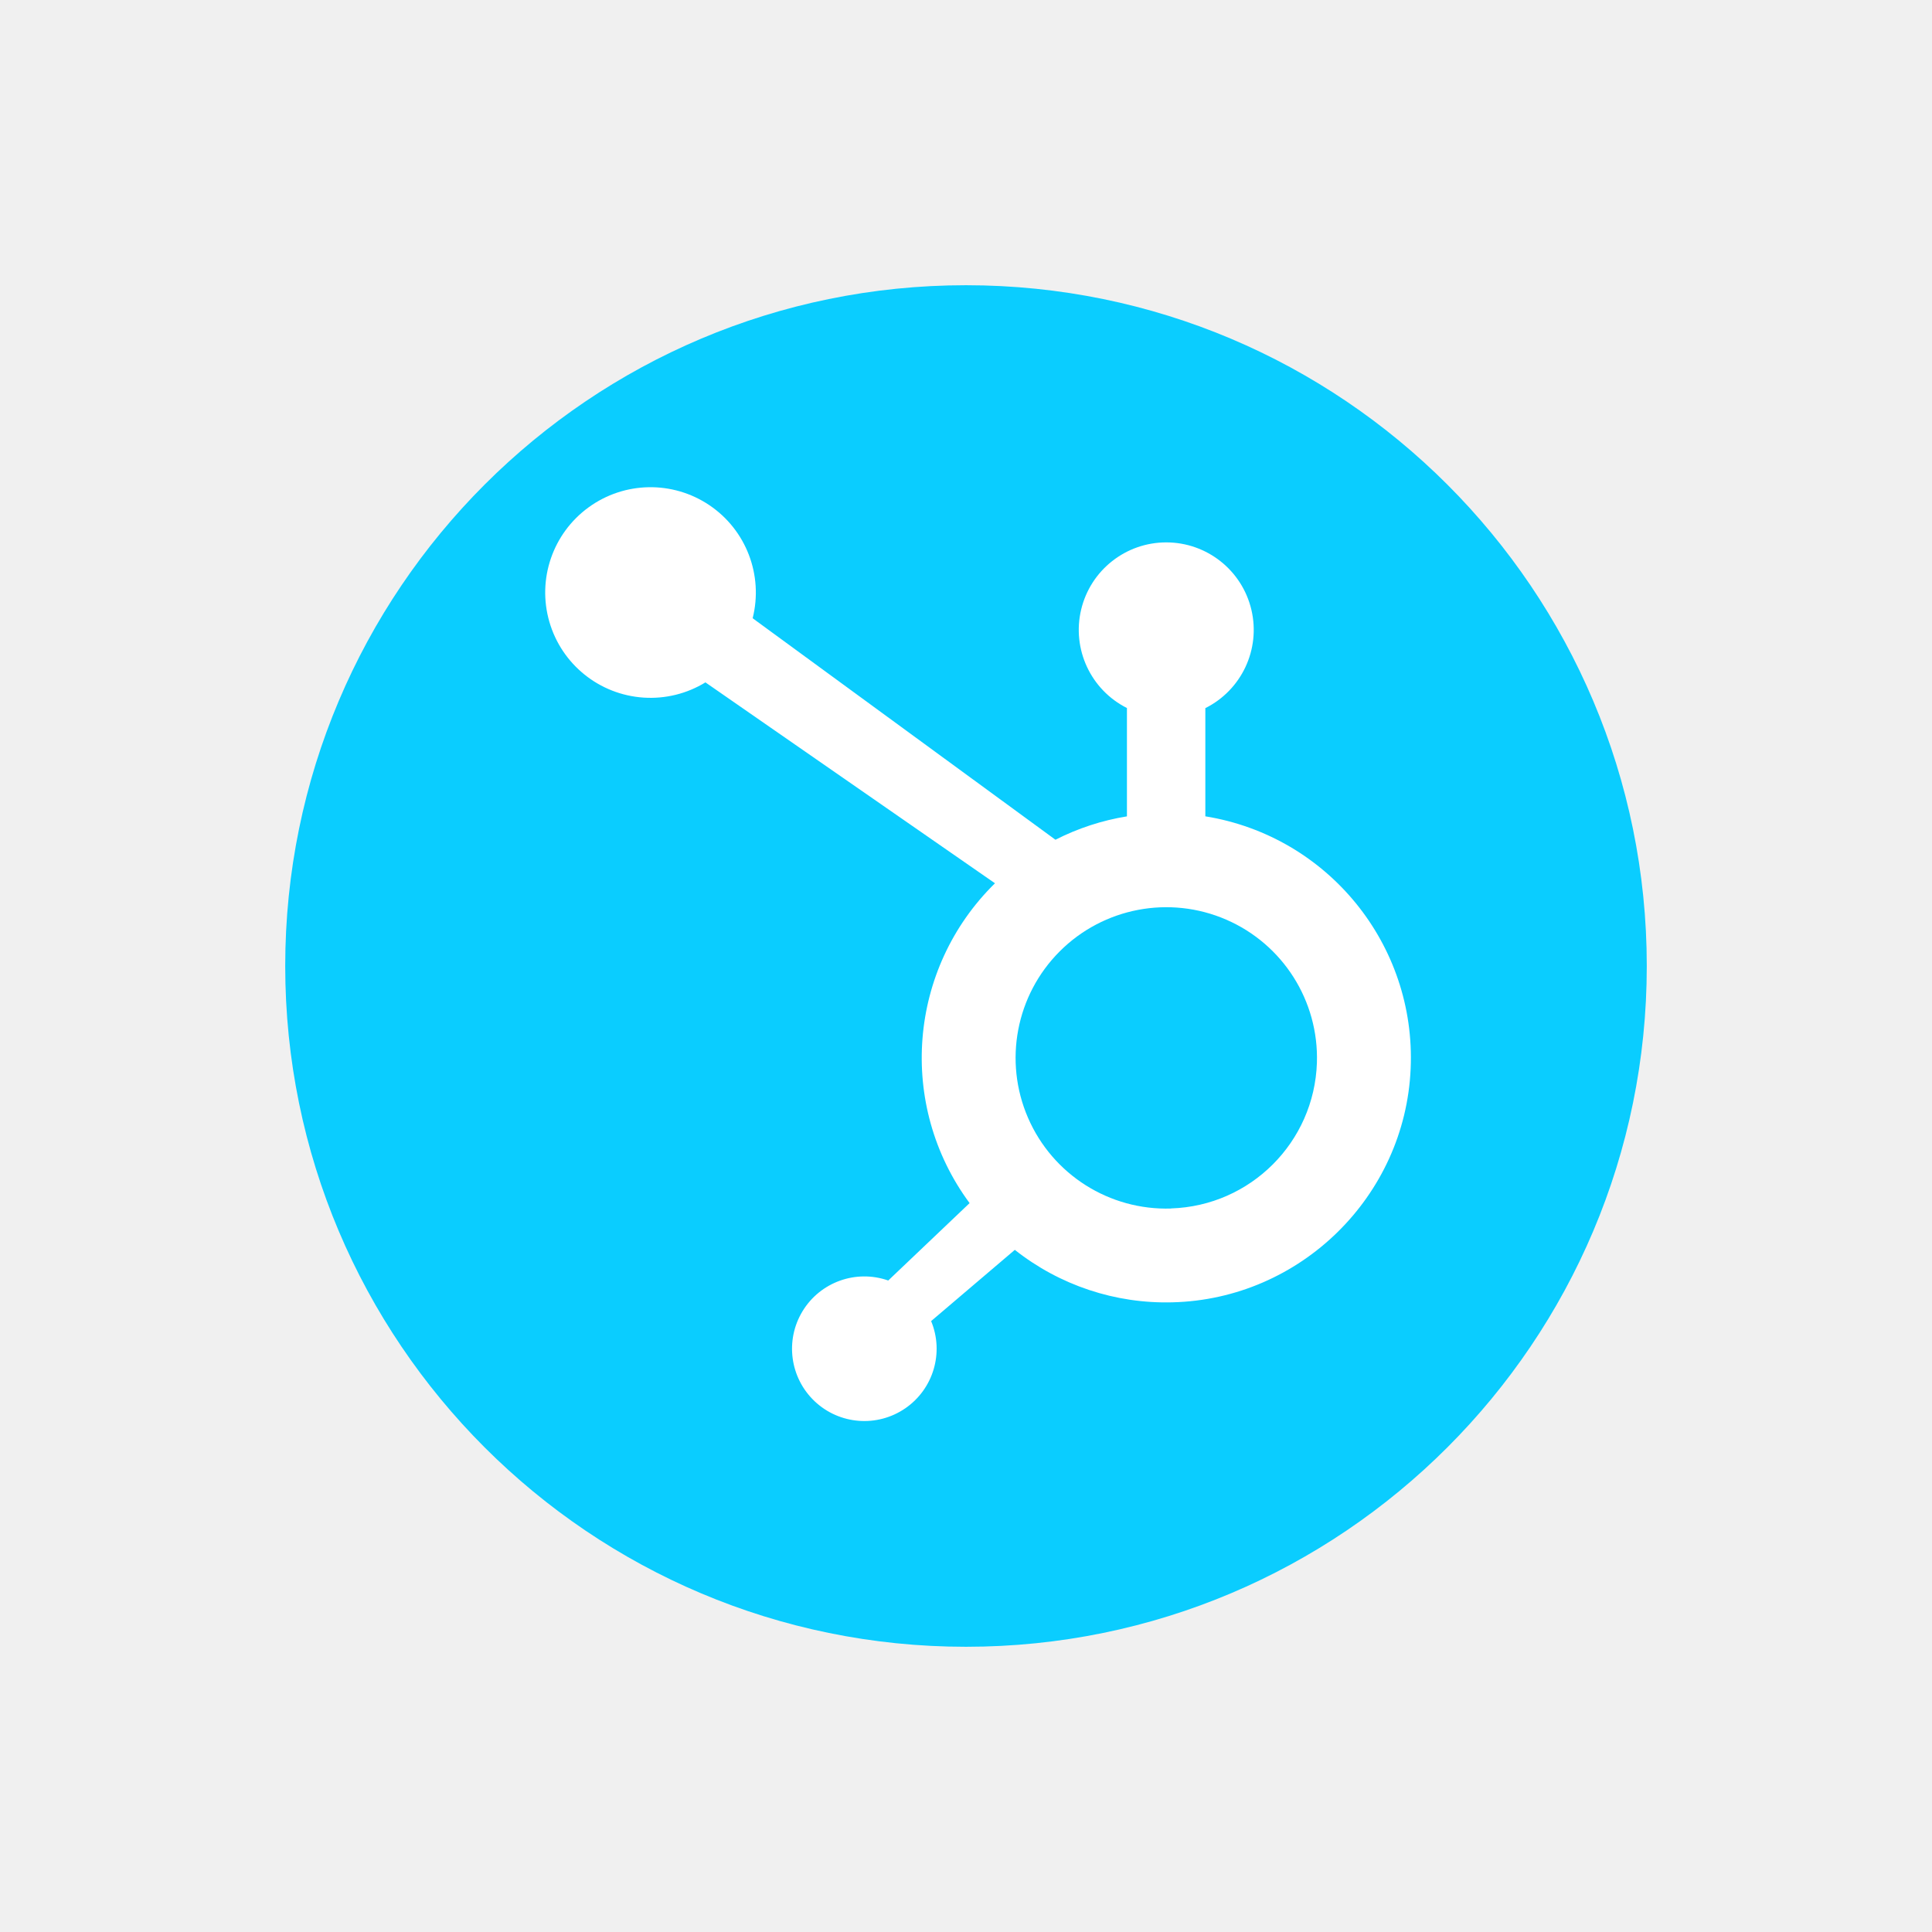
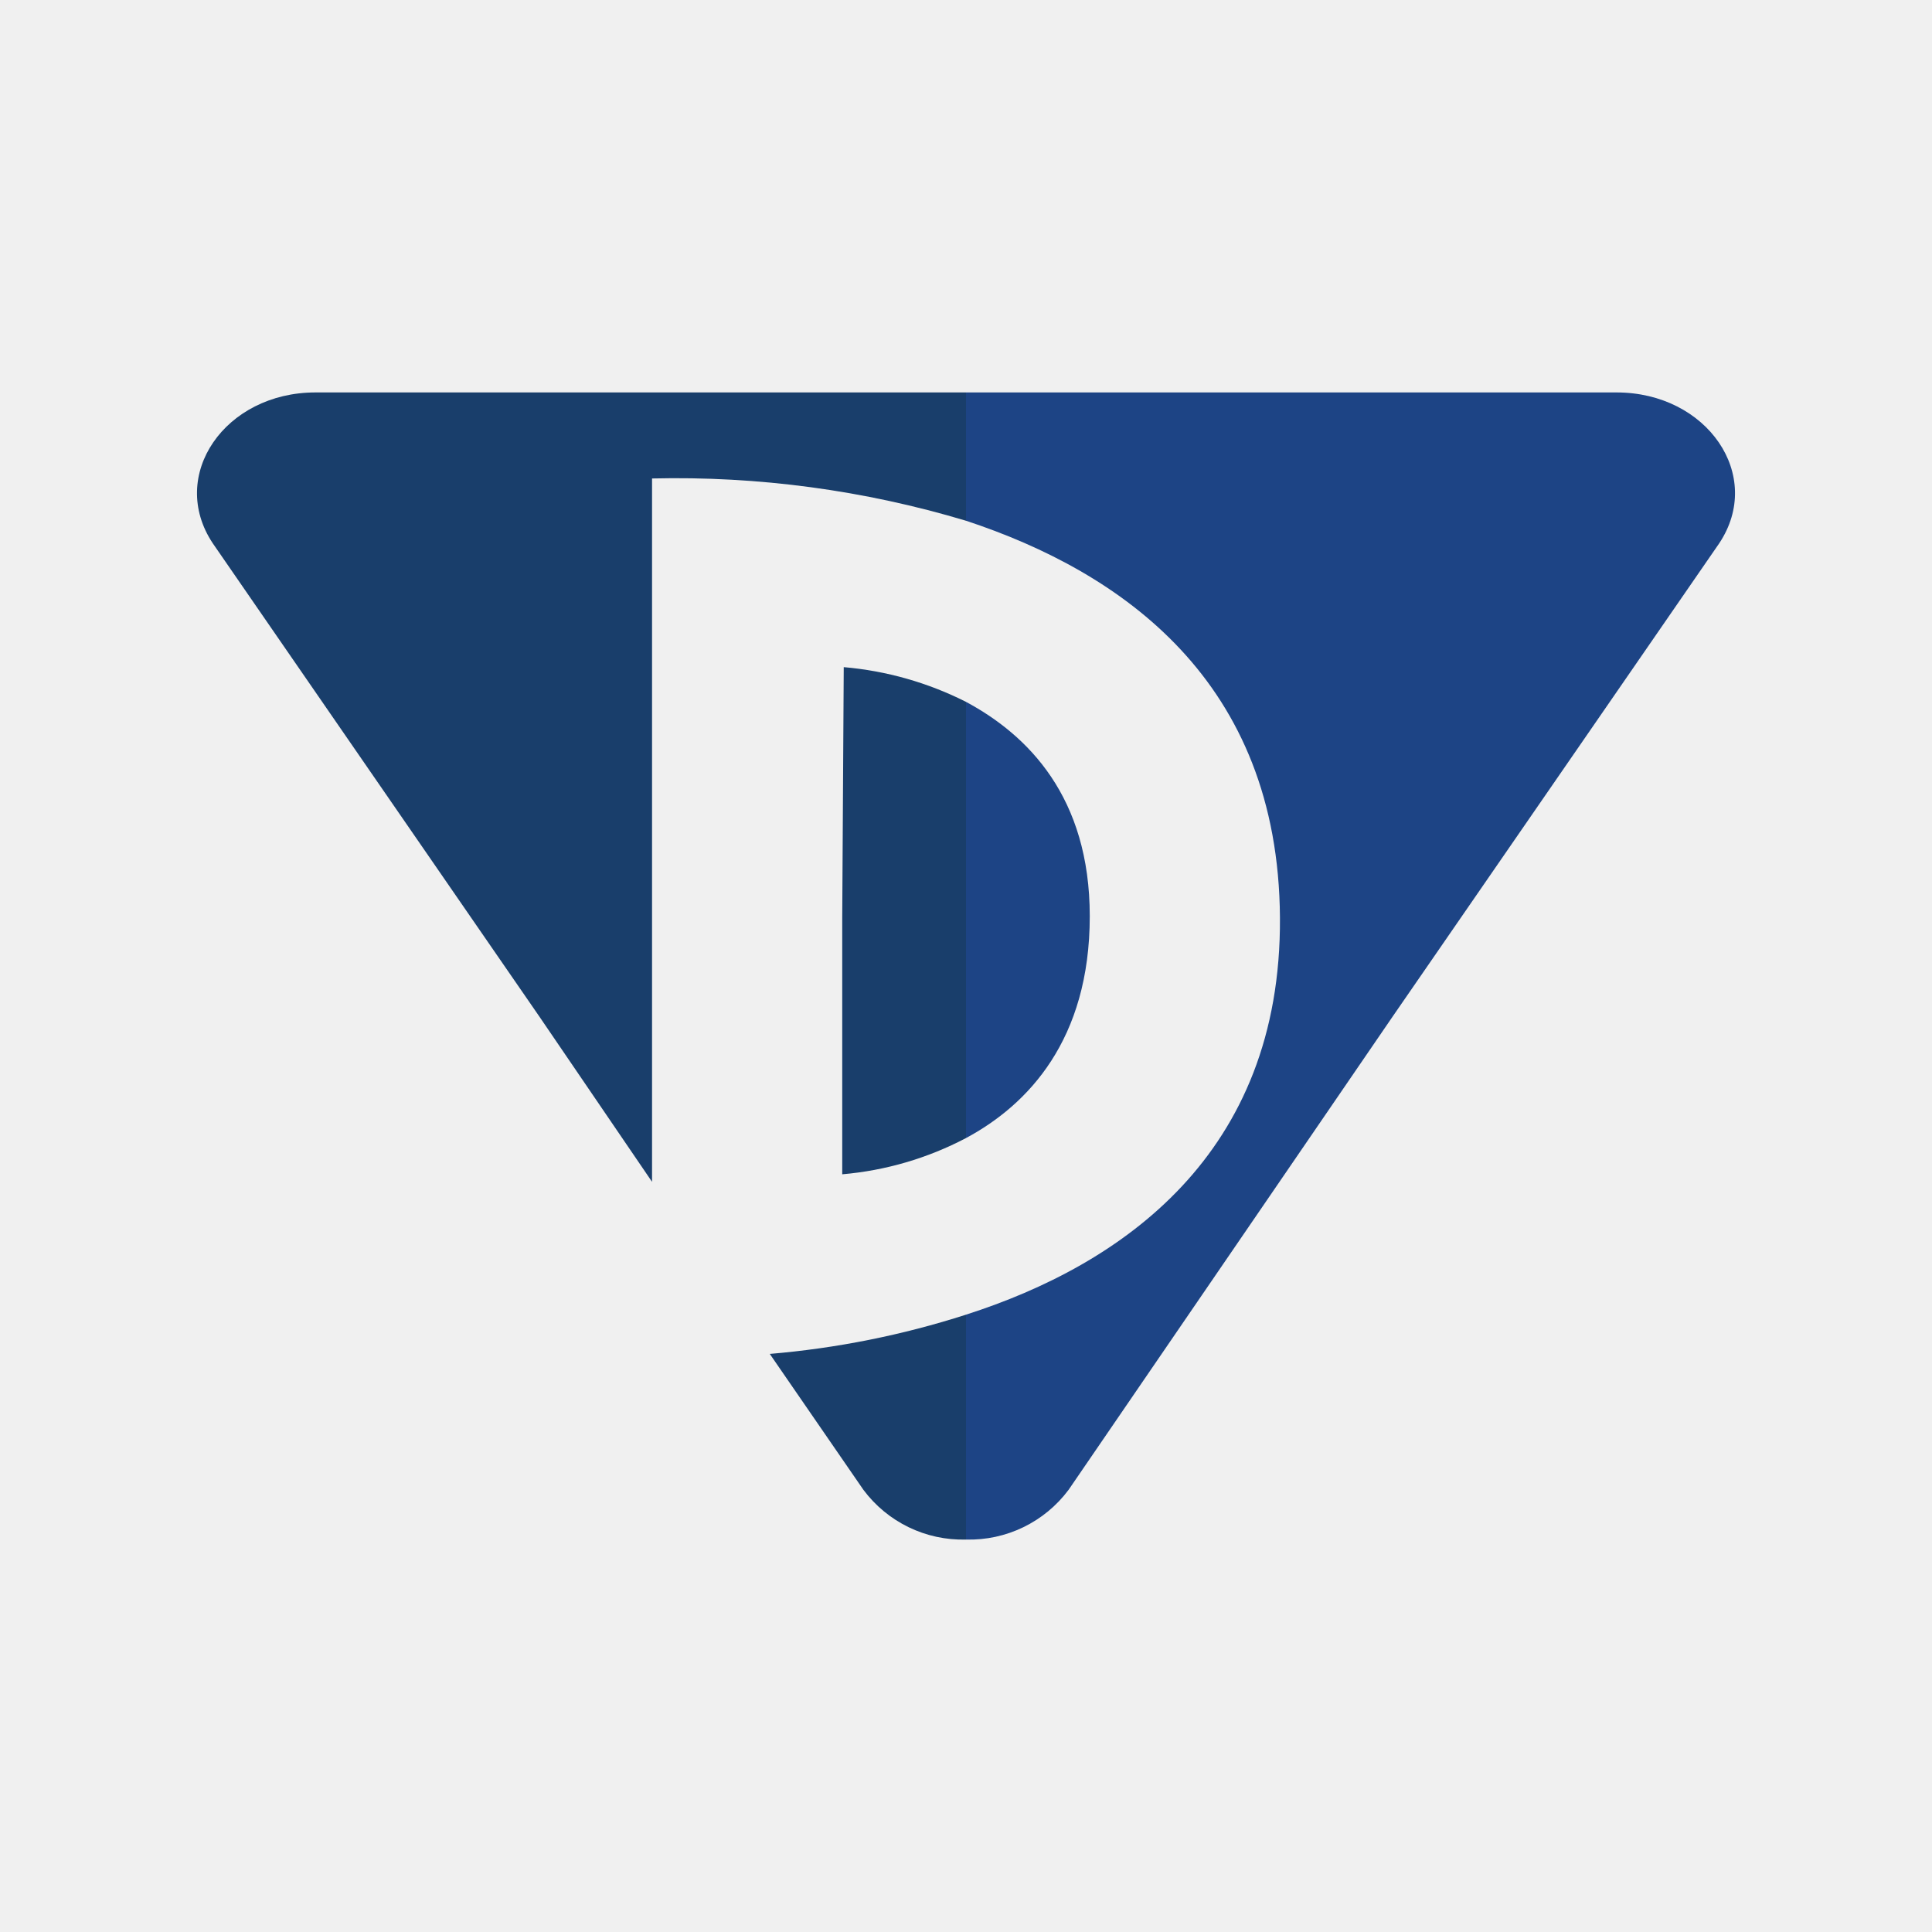
- <svg xmlns="http://www.w3.org/2000/svg" data-name="레이어 1" viewBox="0 0 1000 1000">
-   <circle cx="500" cy="500" r="352.37" fill="#0acdff" />
-   <path d="M623.88 422.53v-56a45.28 45.28 0 10-40.58-.06v56.08a125.77 125.77 0 00-37 12.1L389.57 320a54.51 54.51 0 10-56.44 41.08 54.4 54.4 0 0032-7.88L515 457.18a126.58 126.58 0 00-13.14 165.55l-42.11 40.06a37.42 37.42 0 1022.2 21l43.32-36.87a126.06 126.06 0 0081.63 27.16c66.17-1.64 120.4-54.82 123.25-120.95a126.62 126.62 0 00-106.27-130.6zm-17.68 203a78 78 0 1175.43-75.42 78 78 0 01-75.43 75.37z" fill="#fff" />
+ <svg xmlns="http://www.w3.org/2000/svg" id="Layer_1" data-name="Layer 1" viewBox="0 0 128 128">
+   <defs>
+     <style>
+       .cls-1 {
+         fill: #193e6b;
+       }
+ 
+       .cls-2 {
+         fill: #1d4485;
+       }
+     </style>
+   </defs>
+   <g>
+     <g>
+       <path class="cls-1" d="M51,89.7l6.2,9A8.2,8.2,0,0,0,64,102V87.1A58.5,58.5,0,0,1,51,89.7Z" />
+       <path class="cls-1" d="M55.8,60.8v17A21.6,21.6,0,0,0,64,75.4V46.5a22.2,22.2,0,0,0-8.1-2.3Z" />
+       <path class="cls-1" d="M43.2,60.8V31.7A66.9,66.9,0,0,1,64,34.5V26H20.9c-6,0-9.8,5.5-6.8,10L35.7,67.3l7.5,11Z" />
+     </g>
+     <g>
+       <path class="cls-2" d="M72.2,60.7c0-7.9-4.1-12-8.2-14.2V75.4C68.1,73.2,72.2,68.9,72.2,60.7Z" />
+       <path class="cls-2" d="M107.1,26H64v8.5c10.3,3.4,20.7,10.6,20.8,26.3S74.3,83.8,64,87.1V102a8.2,8.2,0,0,0,6.8-3.3L92.3,67.3,113.9,36C116.9,31.5,113.1,26,107.1,26Z" />
+     </g>
+   </g>
</svg>
